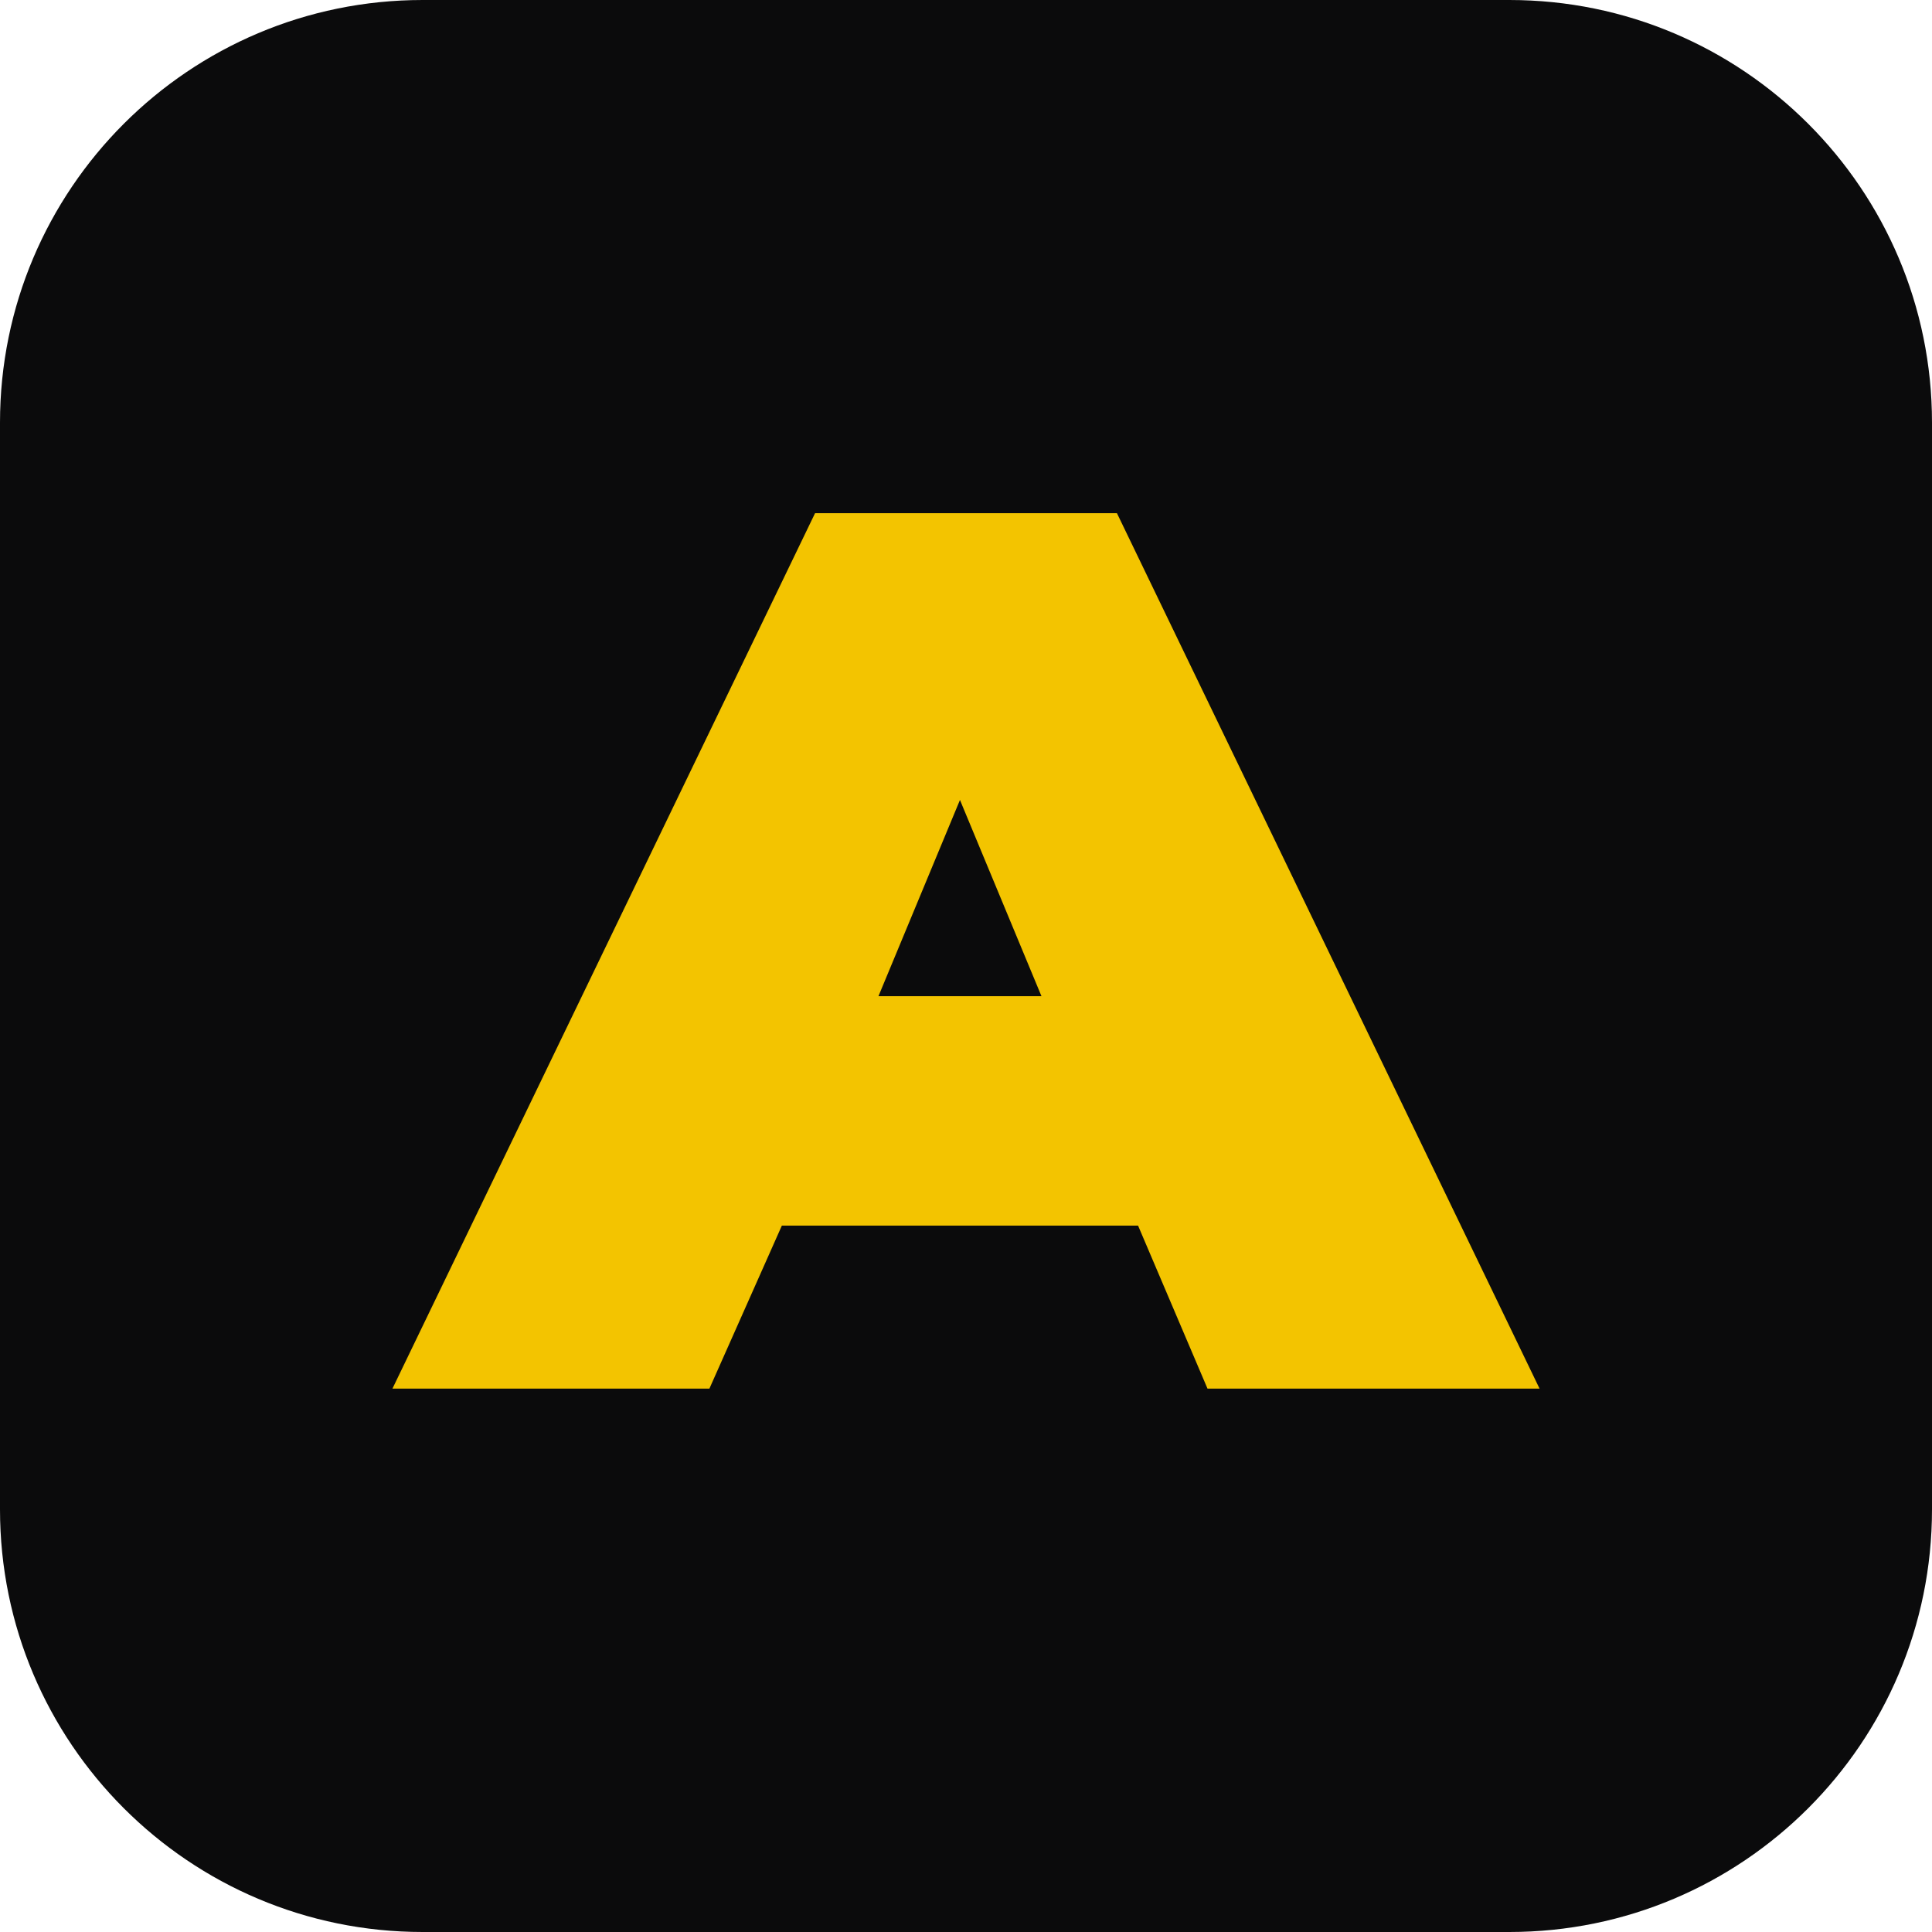
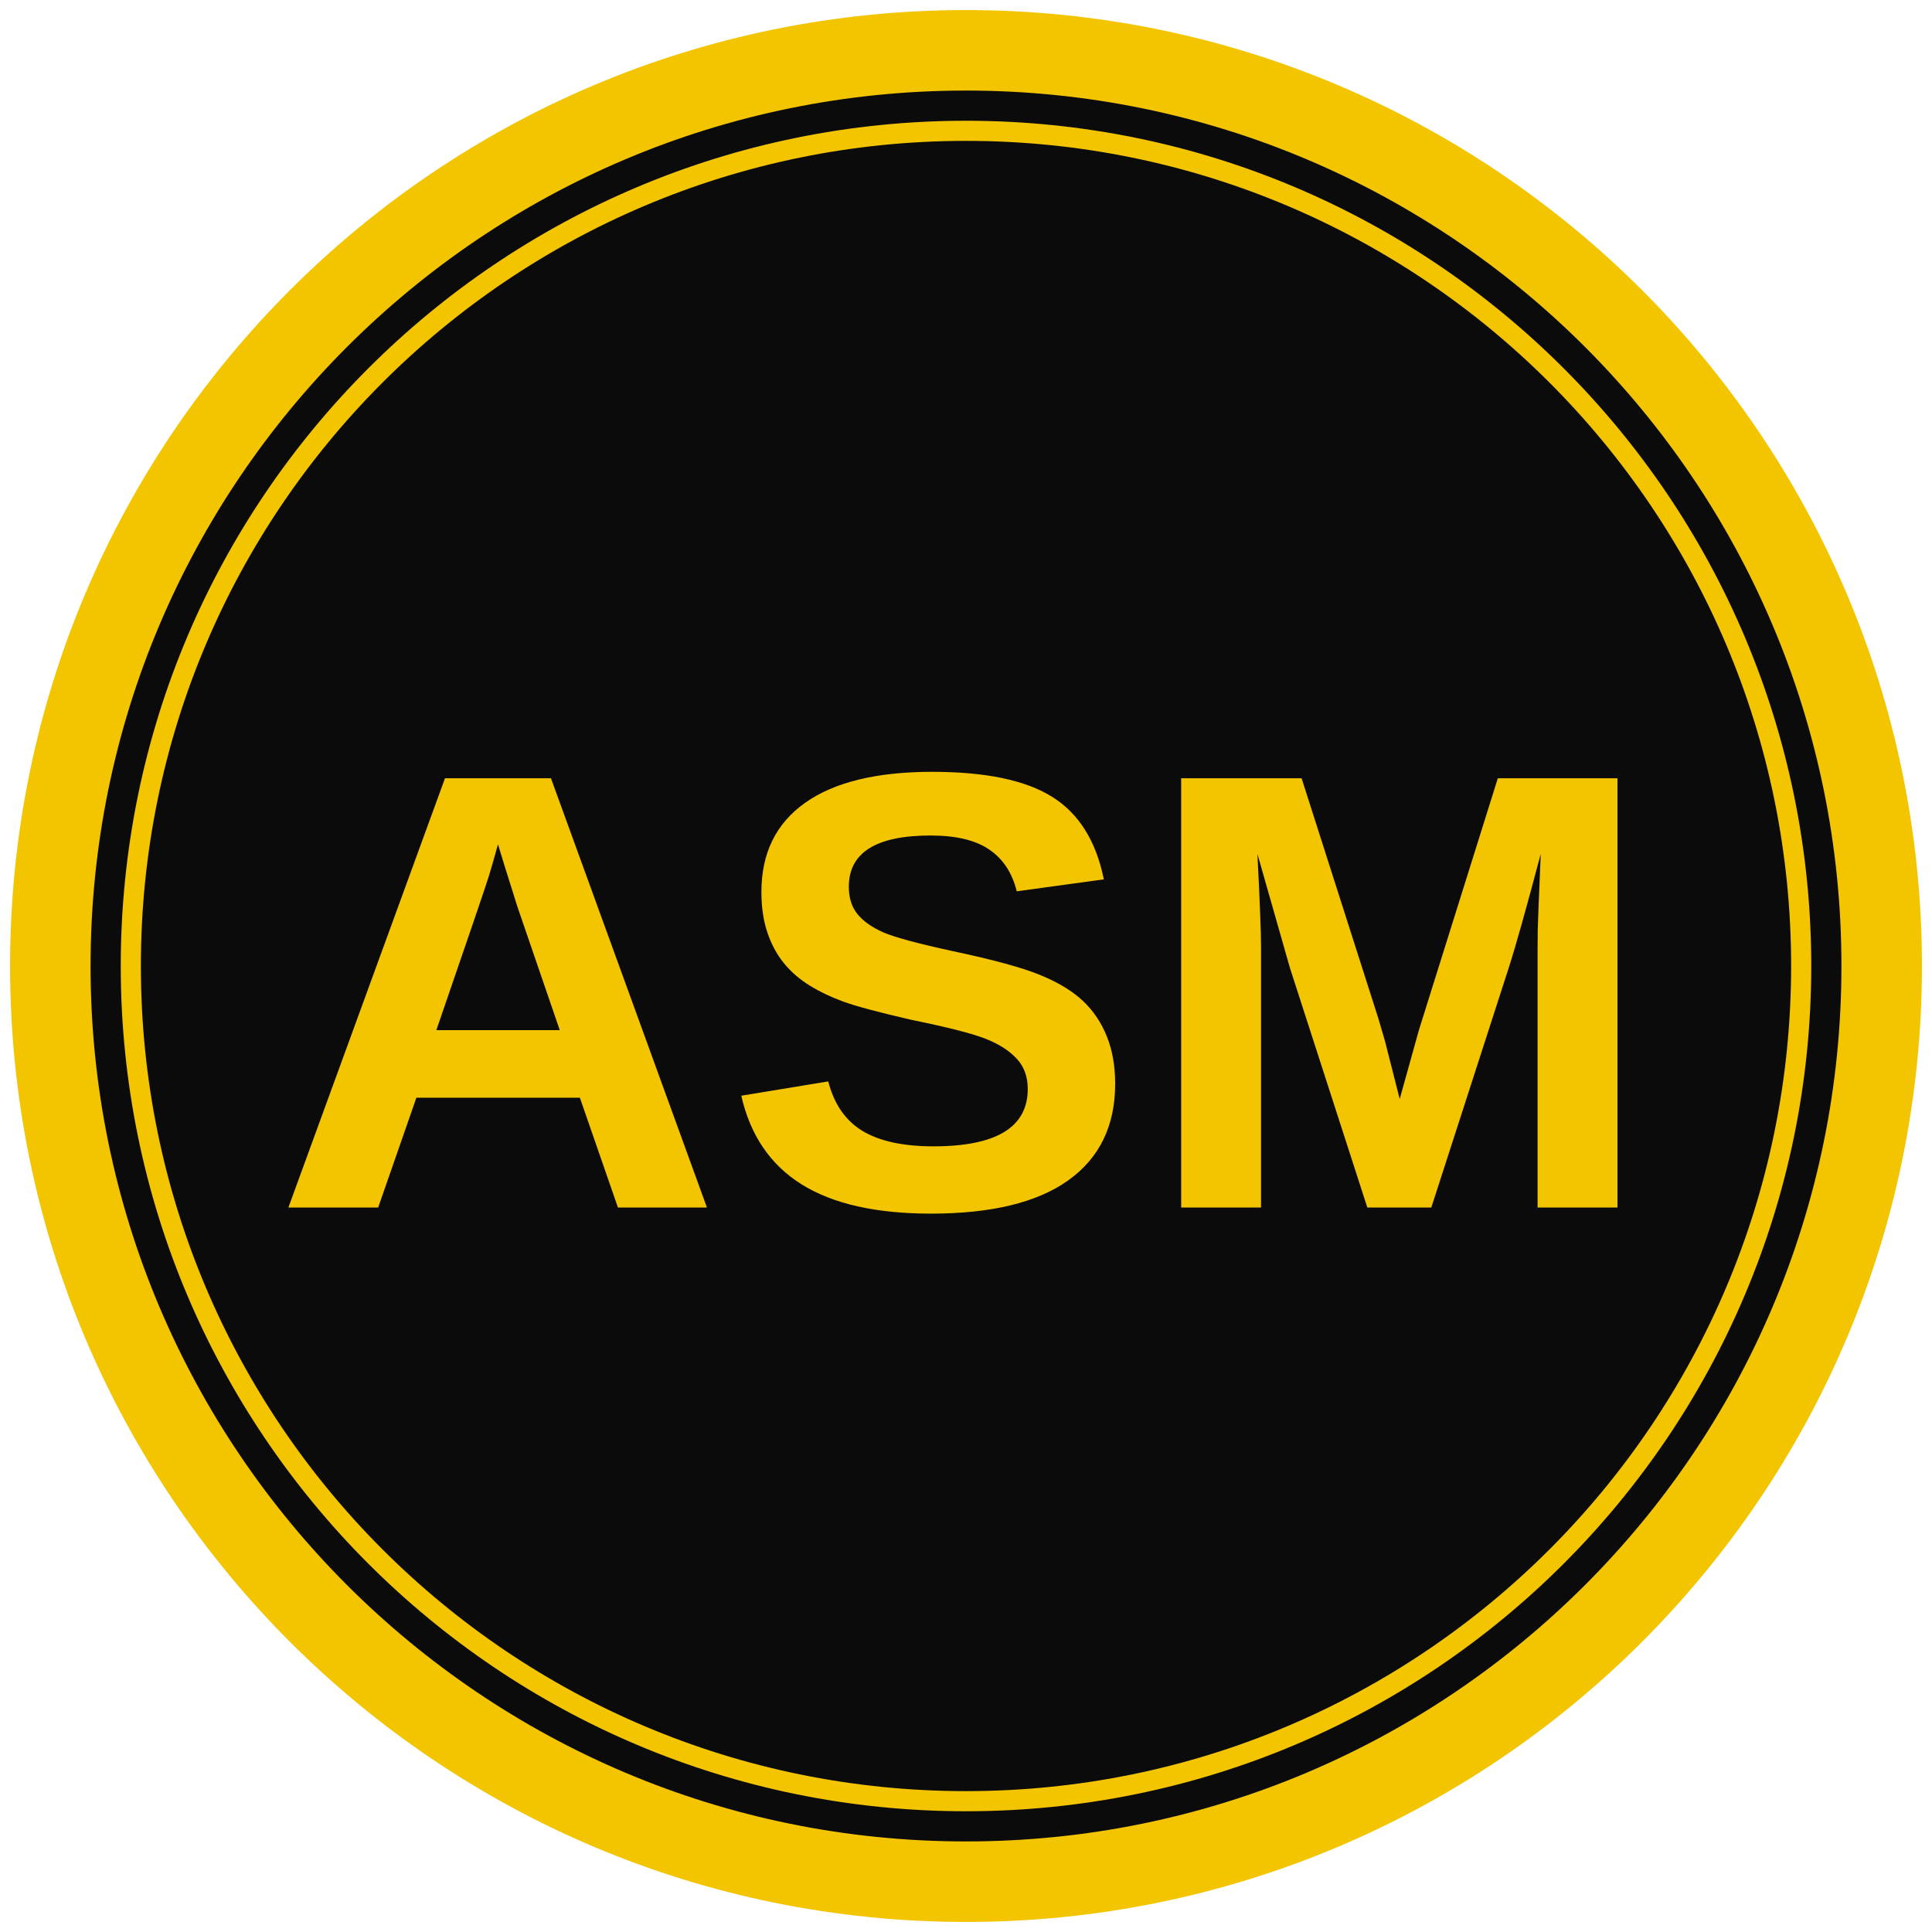
- <svg xmlns="http://www.w3.org/2000/svg" viewBox="0 0 64 64">
-   <rect width="64" height="64" rx="14" fill="#0b0b0c" />
-   <path d="M13 46 27 17h10l14 29H40l-2.3-5.4H25.9L23.5 46H13Zm16.1-13h5.4l-2.7-6.5L29.1 33Z" fill="#f3c400" />
+ <svg xmlns="http://www.w3.org/2000/svg" viewBox="0 0 192 192">
+   <circle cx="96" cy="96" r="91" fill="#0b0b0c" stroke="#f3c400" stroke-width="8" />
+   <circle cx="96" cy="96" r="83" fill="none" stroke="#f3c400" stroke-width="2" />
+   <text x="96" y="120" text-anchor="middle" fill="#f3c400" font-family="Arial, Helvetica, sans-serif" font-size="62" font-weight="800">ASM</text>
</svg>
